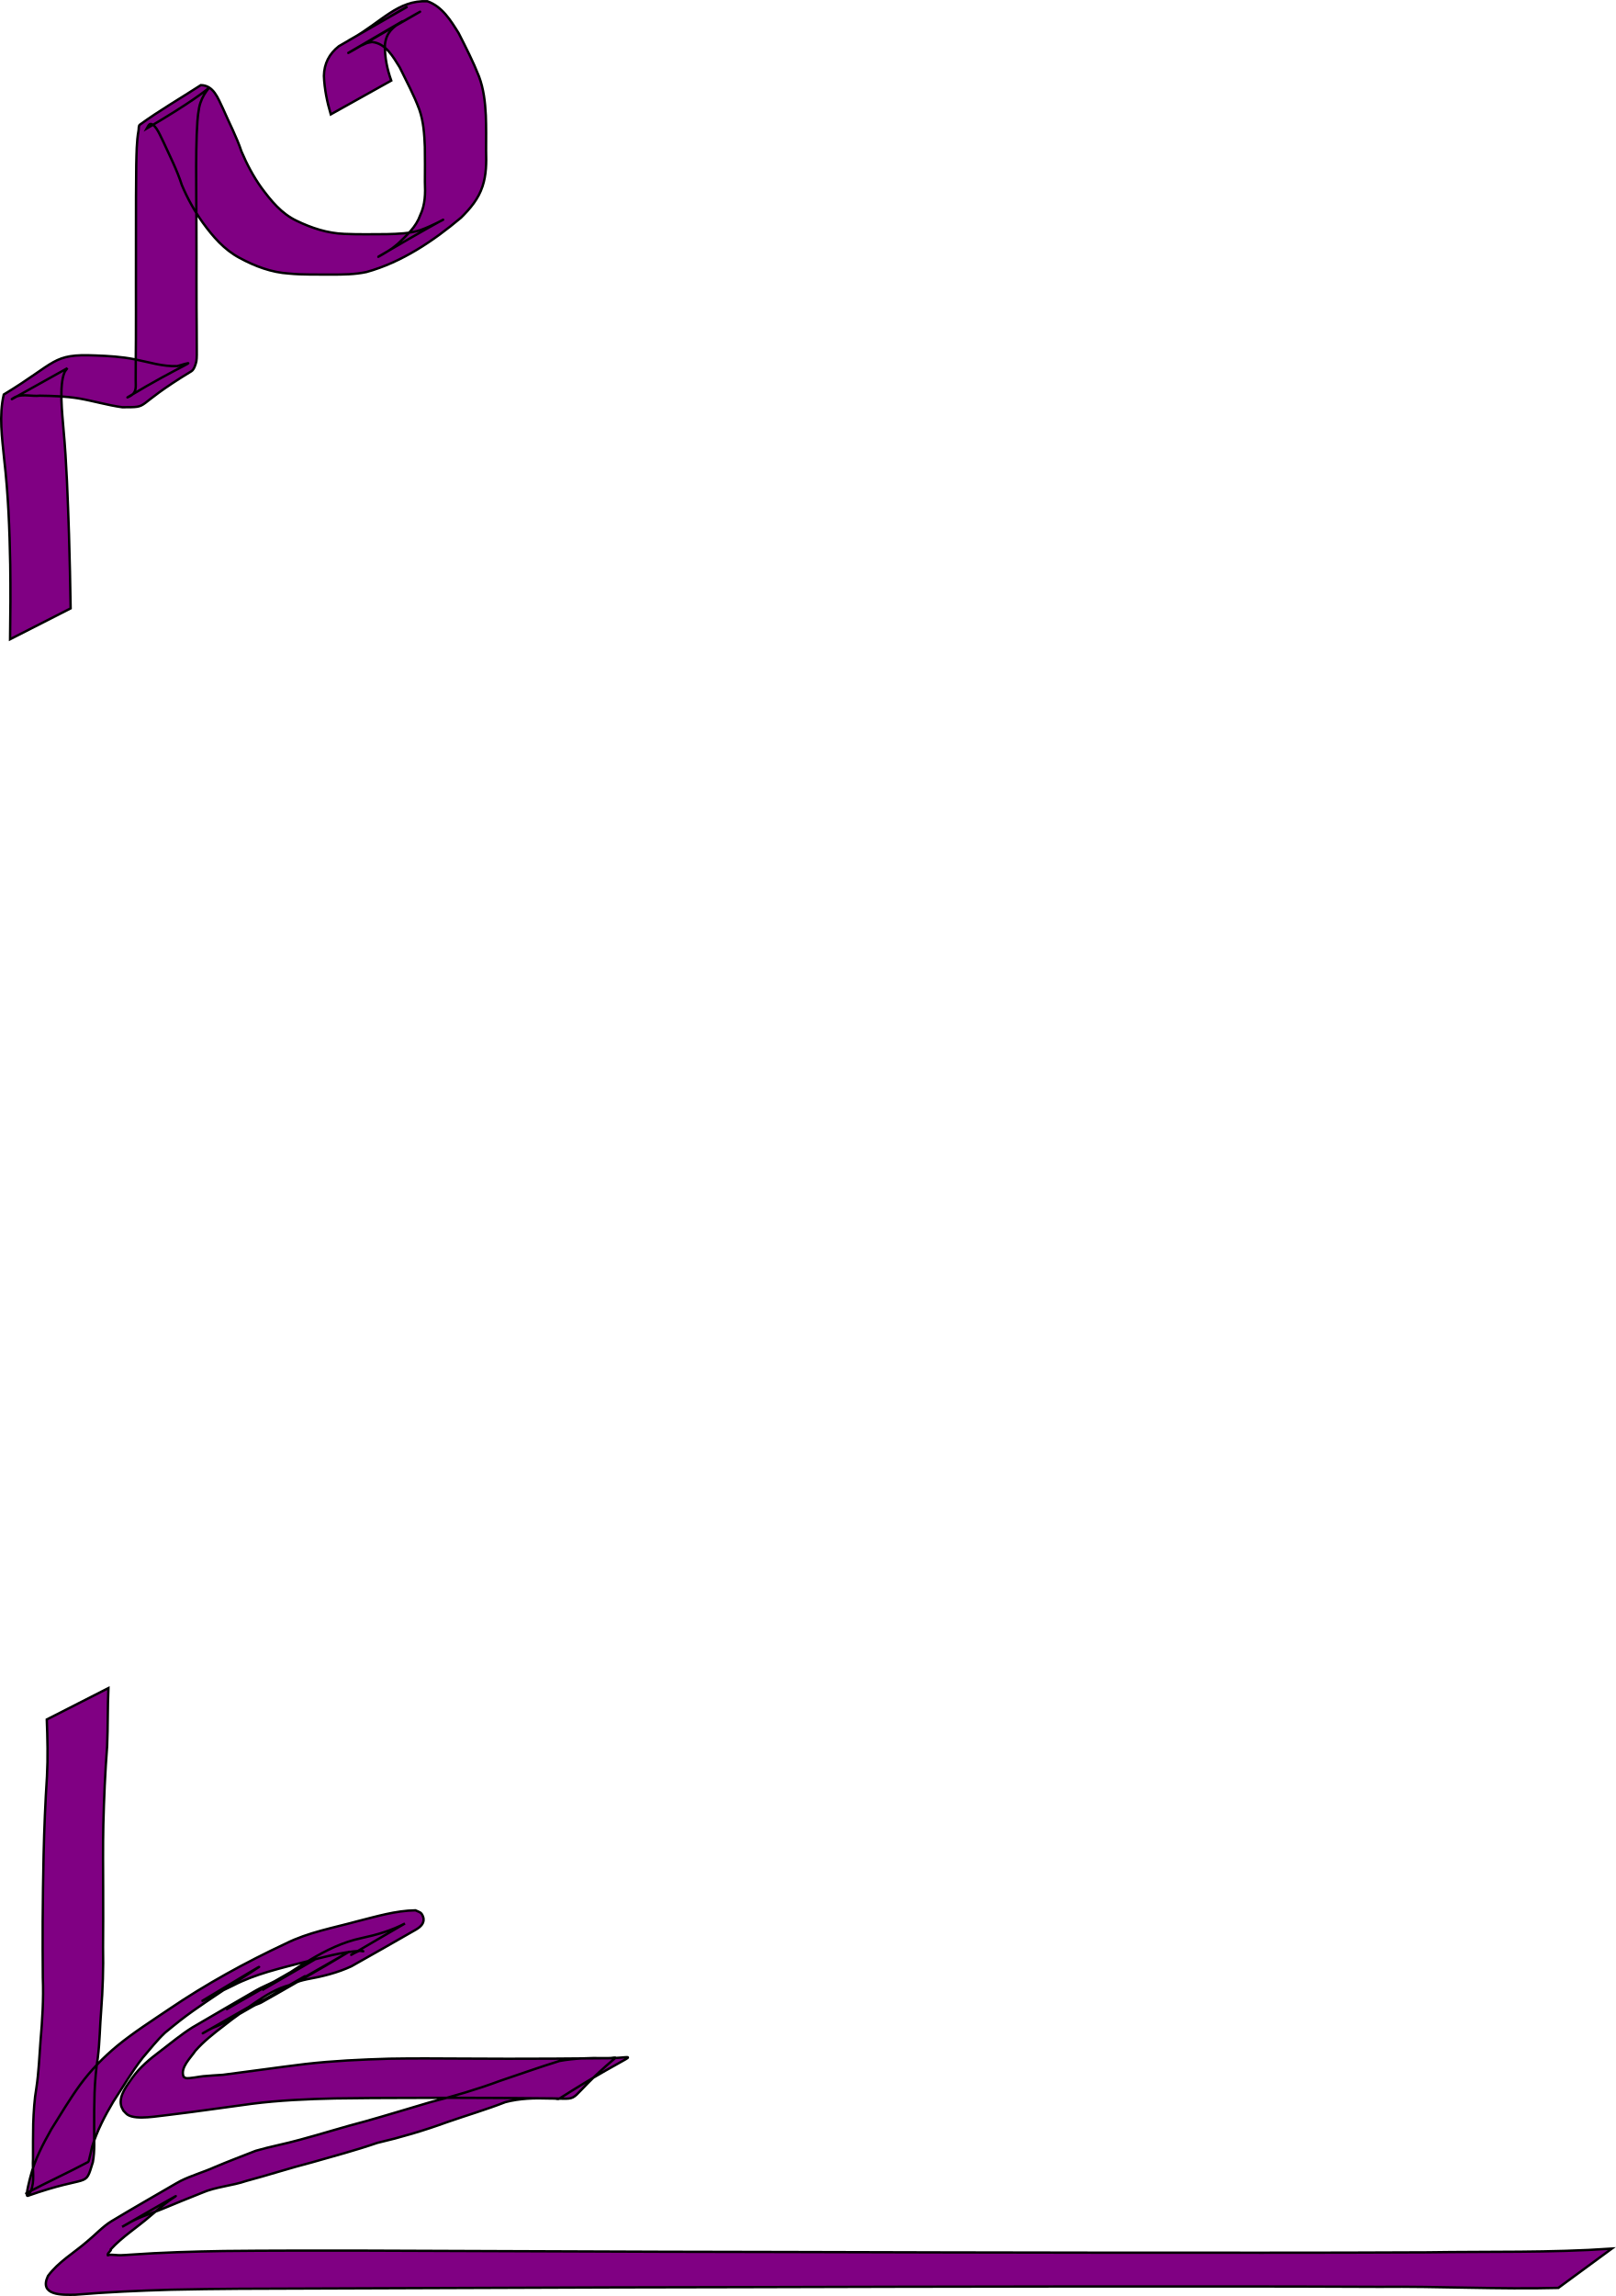
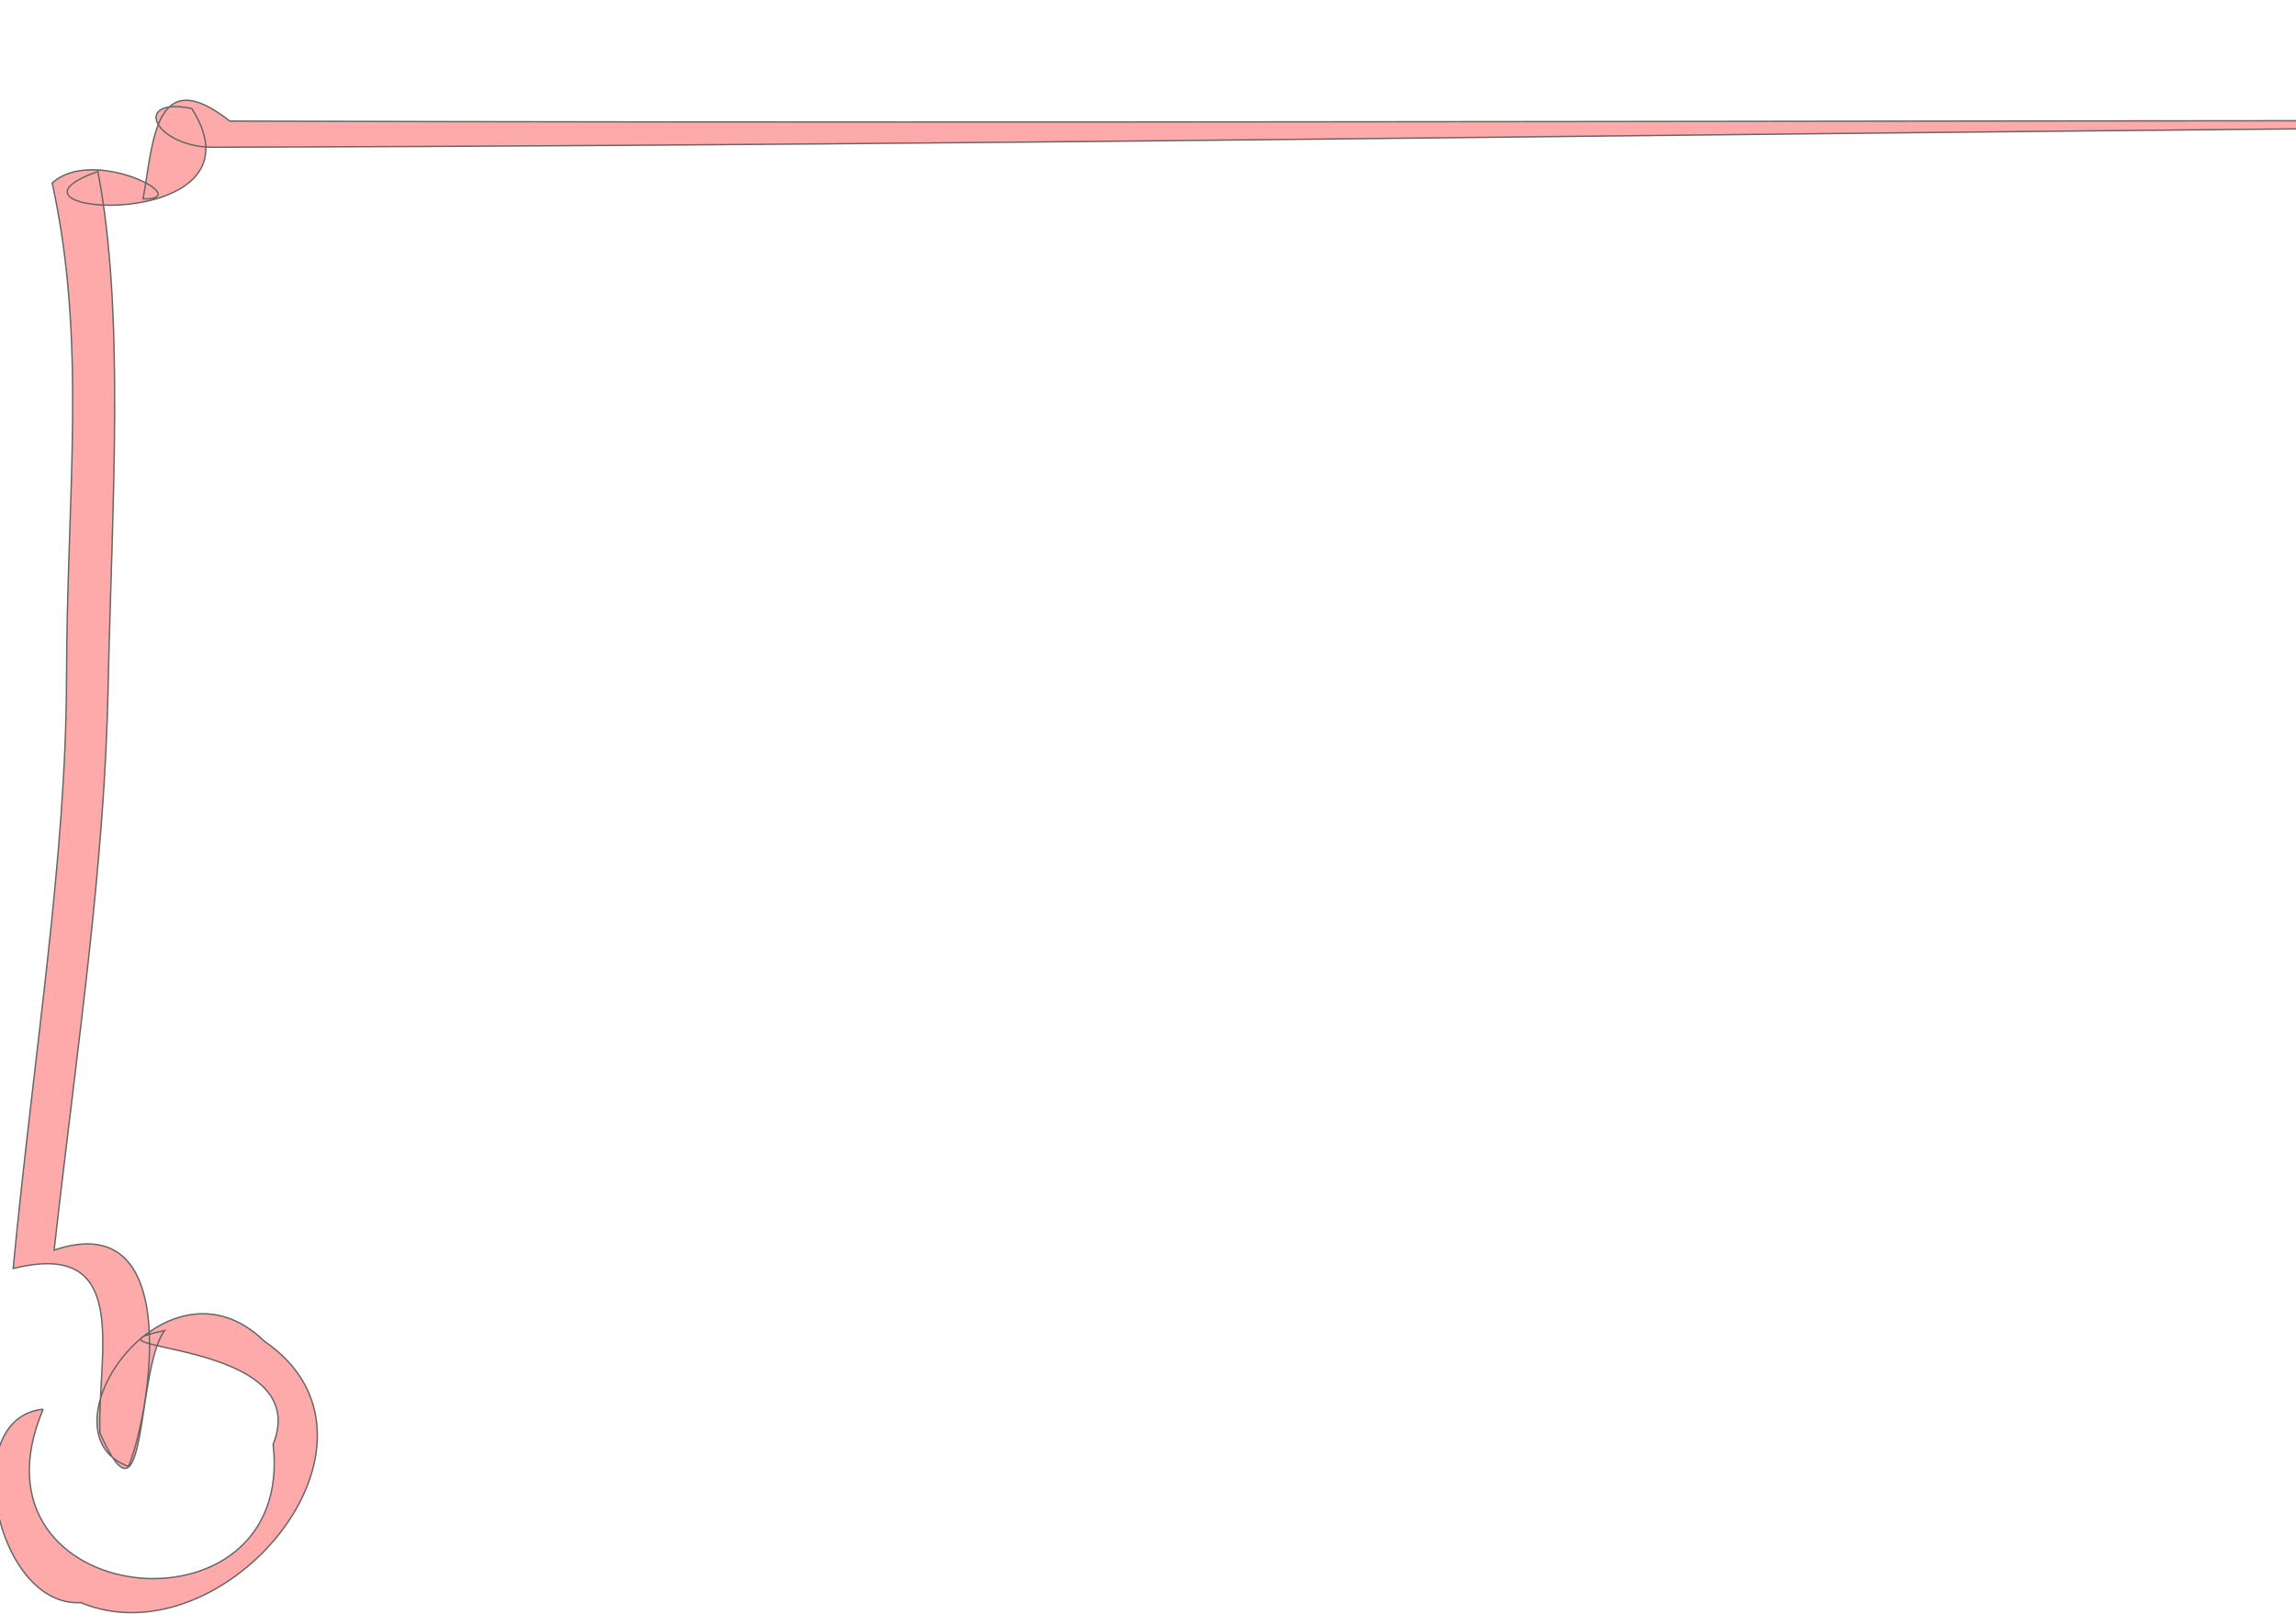
- <svg xmlns="http://www.w3.org/2000/svg" width="679.041" height="964.625" id="svg2" version="1.1">
+ <svg xmlns="http://www.w3.org/2000/svg" width="145.746" height="102.415" id="svg2" version="1.1">
  <defs id="defs4" />
-   <g id="layer1" transform="translate(-41.86557,-18.47448)">
-     <path style="fill:#800083;fill-opacity:1;stroke:#000000;stroke-width:1;stroke-miterlimit:4;stroke-dasharray:none" id="path2989" d="m 180.86,66.529 c -1.55,-5.268 -2.655,-10.635 -2.876,-16.124 0.083,-5.223 2.234,-9.345 6.277,-12.517 8.851,-5.126 17.702,-10.253 26.553,-15.379 0.633,-0.334 2.52,-1.36 1.9,-1.001 -7.59,4.396 -30.451,17.424 -22.813,13.114 12.376,-6.983 19.114,-16.188 31.583,-15.618 6.264,2.254 9.745,7.993 13.105,13.359 3.04,5.993 6.106,11.96 8.564,18.219 1.971,5.248 2.604,10.837 2.871,16.397 0.195,4.954 0.12,9.911 0.112,14.867 0.145,5.081 0.117,10.022 -1.482,14.881 -1.726,5.295 -5.145,9.336 -9.026,13.18 -11.657,9.817 -24.974,18.775 -39.761,22.853 -4.844,1.047 -9.842,1.071 -14.778,1.078 -5.926,-0.091 -11.865,0.151 -17.766,-0.434 -7.387,-0.449 -14.285,-3.068 -20.731,-6.549 -6.533,-3.474 -11.274,-8.993 -15.54,-14.877 -3.512,-4.945 -6.439,-10.195 -8.78,-15.781 -2,-6.291 -5.041,-12.177 -7.772,-18.171 -0.892,-1.571 -3.005,-7.322 -5.288,-7.486 -0.782,-0.056 -1.454,1.573 -1.645,1.91 37.687,-22.024 24.243,-20.212 21.974,-8.71 -0.733,3.715 -0.832,7.541 -1.015,11.309 -0.307,8.941 -0.227,17.89 -0.18,26.835 0.084,7.762 0.055,15.524 0.093,23.285 0.032,7.52 -0.04,15.04 0.02,22.561 0.028,5.77 0.111,11.54 0.098,17.31 0.002,1.236 0.063,3.935 -0.16,5.16 -0.2,1.099 -0.943,3.546 -2.076,4.233 -25.581,15.517 -16.555,15.072 -29.049,15.142 -6.201,-0.847 -12.193,-2.657 -18.356,-3.723 -5.4,-0.874 -10.87,-1.059 -16.329,-1.14 -3.161,0.357 -6.692,-0.733 -9.777,0.327 -0.695,0.239 -2.545,1.47 -1.902,1.113 7.768,-4.315 15.52,-8.658 23.279,-12.987 -0.412,0.602 -0.957,1.132 -1.237,1.805 -2.318,5.559 -0.89,17.506 -0.43,23.466 1.385,14.801 1.817,29.67 2.337,44.52 0.331,10.371 0.515,20.744 0.694,31.118 0,0 -25.453,12.973 -25.453,12.973 l 0,0 c 0.154,-10.474 0.221,-20.951 0.064,-31.425 -0.272,-14.769 -0.833,-29.539 -2.541,-44.223 -0.88,-8.94 -2.237,-18.334 -0.172,-27.174 22.485,-13.631 20.279,-17.188 38.509,-16.406 5.517,0.19 11.034,0.528 16.463,1.601 5.945,1.163 11.883,3.155 17.995,2.854 10.64,-3.095 2.277,-0.85 -20.888,13.087 -0.563,0.339 1.216,-0.53 1.739,-0.927 2.115,-1.605 1.592,-3.954 1.618,-6.315 -0.013,-5.803 0.07,-11.607 0.098,-17.41 0.059,-7.524 -0.012,-15.049 0.01,-22.573 0.025,-7.779 -0.026,-15.557 0.015,-23.336 0.009,-8.976 -0.01,-17.951 0.11,-26.926 0.131,-4.853 0.1,-9.818 0.968,-14.614 0.148,-0.818 -0.08,-1.935 0.593,-2.424 8.223,-5.974 17.055,-11.062 25.582,-16.593 5.39,0.068 7.205,5.53 9.236,9.698 2.63,6.058 5.756,11.92 7.854,18.189 2.28,5.374 4.977,10.471 8.386,15.233 4.086,5.504 8.354,10.783 14.695,13.838 6.367,3.075 13.036,5.285 20.17,5.541 5.93,0.251 11.866,0.149 17.8,0.109 4.793,-0.128 9.65,-0.241 14.252,-1.743 9.56,-3.475 21.141,-11.593 -17.141,10.835 -2.619,1.534 2.867,-1.471 5.144,-3.125 0.848,-0.616 1.635,-1.313 2.452,-1.969 3.739,-3.572 7.581,-6.97 9.363,-11.995 2.105,-4.484 2.16,-9.024 1.951,-13.92 0.035,-4.919 0.061,-9.838 -0.023,-14.756 -0.209,-5.286 -0.546,-10.614 -2.314,-15.652 -2.262,-6.144 -5.389,-11.876 -8.252,-17.754 -2.749,-4.404 -5.865,-10.116 -11.608,-10.641 -0.701,0.136 -1.422,0.194 -2.103,0.409 -0.706,0.223 -2.667,1.275 -2.03,0.898 7.549,-4.472 30.429,-17.487 22.78,-13.189 -8.952,5.03 -17.785,10.271 -26.689,15.386 -0.624,0.358 -2.515,1.396 -1.895,1.031 7.618,-4.478 15.26,-8.915 22.89,-13.373 -4.213,2.581 -6.964,4.713 -7.571,10.016 -0.094,5.115 0.941,10.214 2.675,15.024 0,0 -25.422,14.196 -25.422,14.196 z" />
-     <path style="fill:#800083;fill-opacity:1;stroke:#000000;stroke-width:1;stroke-miterlimit:4;stroke-dasharray:none" id="path2991" d="m 87.437,727.687 c -0.38,8.124 -0.194,16.257 -0.545,24.381 -0.855,11.016 -1.325,22.051 -1.6,33.095 -0.192,9.183 -0.101,18.367 -0.076,27.551 0.052,7.947 -0.006,15.896 -0.05,23.843 0.198,8.93 -0.12,17.824 -0.793,26.725 -0.542,6.553 -0.574,13.122 -1.4,19.648 -0.766,4.89 -1.172,9.814 -1.37,14.755 -0.176,4.898 -0.168,9.802 -0.171,14.703 -0.052,4.834 0.331,9.69 -0.543,14.466 -3.517,11.303 -0.681,4.773 -27.405,14.179 -1.153,0.406 1.161,-7.954 1.237,-8.269 1.783,-6.998 5.171,-13.439 8.699,-19.691 3.97,-6.302 7.74,-12.714 12.134,-18.733 4.482,-6.105 9.74,-11.498 15.553,-16.326 6.898,-5.643 14.44,-10.438 21.812,-15.428 15.54,-10.53 32.028,-19.605 49.016,-27.558 9.499,-4.75 19.992,-6.585 30.135,-9.379 8.005,-2.007 16.055,-4.468 24.366,-4.589 1.701,0.788 2.48,0.722 3.188,2.6 0.981,2.603 -0.958,4.339 -3.031,5.544 -8.97,5.212 -18.038,10.252 -27.057,15.378 -5.891,2.753 -12.312,4.309 -18.697,5.46 -1.005,0.251 -2.034,0.421 -3.015,0.753 -3.068,1.041 -7.992,4.109 -5.708,2.799 39.587,-22.698 25.268,-14.511 16.718,-9.346 -9.057,5.184 -18.062,10.462 -27.172,15.552 -0.806,0.45 -1.725,0.663 -2.56,1.059 -0.87,0.413 -3.382,1.848 -2.547,1.365 7.329,-4.237 29.336,-16.914 22.034,-12.631 -0.912,0.535 -63.651,36.637 -4.896,2.826 -11.031,2.881 -19.162,11.974 -29.377,16.734 -3.152,1.468 -1.848,0.617 -4.888,2.236 -0.773,0.412 -3.037,1.75 -2.276,1.314 7.472,-4.28 14.941,-8.565 22.412,-12.847 -4.678,3.016 -9.226,6.168 -13.571,9.646 -4.27,3.267 -8.505,6.574 -12.064,10.619 -1.867,2.86 -6.491,7.054 -4.911,10.863 0.359,0.194 0.673,0.529 1.077,0.583 1.514,0.2 5.606,-0.663 7.179,-0.808 2.784,-0.255 5.492,-0.409 8.286,-0.59 11.518,-1.451 23.009,-3.128 34.536,-4.529 11.76,-1.353 23.59,-1.893 35.415,-2.237 10.238,-0.191 20.479,-0.105 30.718,-0.049 12.781,0.124 25.561,0.068 38.342,0.025 7.768,-0.071 15.536,-0.134 23.304,-0.19 12.914,-0.159 12.558,-4.321 -20.971,16.999 -0.534,0.339 -1.265,-0.025 -1.897,-0.035 -0.8,-0.013 -1.601,-0.022 -2.401,-0.033 -6.203,-0.222 -12.328,-0.049 -18.351,1.521 -8.08,3.162 -16.411,5.593 -24.594,8.452 -9.57,3.486 -19.363,6.384 -29.282,8.692 -8.993,3.092 -18.168,5.532 -27.303,8.142 -9.281,2.373 -18.391,5.362 -27.658,7.819 -6.028,2.075 -12.914,2.466 -18.702,5.008 -5.76,2.245 -11.455,4.647 -17.175,6.995 -4.85,1.982 -9.78,3.344 -14.25,6.137 -0.705,0.388 -1.409,0.777 -2.114,1.165 7.453,-4.272 14.855,-8.635 22.359,-12.815 0.943,-0.525 -1.792,1.203 -2.661,1.843 -2.785,2.051 -5.382,4.359 -8.034,6.574 -5.404,4.68 -11.541,8.516 -16.394,13.8 0.435,0.514 -1.684,1.68 -1.292,2.548 0.081,0.18 0.358,-0.192 0.554,-0.206 1.588,-0.108 3.18,0.199 4.772,0.177 1.332,-0.018 2.659,-0.149 3.989,-0.223 13.147,-0.951 26.321,-1.325 39.496,-1.549 19.124,-0.22 38.251,-0.176 57.376,-0.175 25.021,0.088 50.042,0.179 75.064,0.286 34.919,0.169 69.839,0.26 104.758,0.307 43.429,0.109 86.858,0.251 130.288,0.275 46.06,-0.001 92.12,0.107 138.18,-0.136 25.858,-0.408 51.767,0.216 77.583,-1.563 0,0 -22.484,16.501 -22.484,16.501 l 0,0 c -25.01,0.654 -50.028,-0.717 -75.043,-0.447 -45.935,-0.246 -91.87,-0.132 -137.805,-0.136 -43.681,0.024 -87.362,0.167 -131.043,0.274 -35.197,0.047 -70.393,0.138 -105.589,0.296 -25.276,0.099 -50.552,0.17 -75.829,0.273 -19.247,0.036 -38.495,0.07 -57.738,0.513 -13.411,0.385 -26.81,0.981 -40.183,2.097 -5.203,0.094 -15.414,0.516 -11.5,-7.842 4.333,-5.93 10.806,-9.627 16.305,-14.379 3.326,-2.695 6.776,-6.478 10.399,-8.663 8.906,-5.37 17.947,-10.516 26.932,-15.753 0.689,-0.402 1.394,-0.776 2.091,-1.163 4.659,-2.325 9.683,-3.693 14.423,-5.845 5.68,-2.387 11.436,-4.583 17.175,-6.823 6.152,-1.797 12.492,-2.938 18.669,-4.672 9.197,-2.469 18.274,-5.351 27.491,-7.746 9.159,-2.577 18.245,-5.374 27.372,-8.059 9.858,-2.497 19.62,-5.368 29.155,-8.919 8.329,-2.783 16.596,-5.765 24.983,-8.347 6.269,-1.142 12.586,-1.327 18.951,-1.192 0.831,-0.011 1.661,-0.02 2.492,-0.033 0.664,-0.01 2.5,-0.464 1.993,-0.035 -21.433,18.162 -13.357,17.357 -25.824,17 -7.59,-0.056 -15.181,-0.121 -22.771,-0.198 -12.78,-0.053 -25.56,-0.124 -38.341,-0.028 -10.28,0.039 -20.56,0.042 -30.838,0.229 -11.681,0.261 -23.368,0.777 -34.968,2.256 -11.661,1.525 -23.291,3.29 -34.966,4.676 -4.214,0.373 -13.43,2.268 -17.177,-0.053 -0.715,-0.443 -1.213,-1.166 -1.819,-1.749 -0.324,-0.712 -0.796,-1.374 -0.971,-2.136 -0.986,-4.295 2.5,-8.405 4.693,-11.646 3.225,-4.491 7.43,-7.967 11.842,-11.268 4.448,-3.365 8.671,-6.94 13.411,-9.904 8.962,-5.212 17.901,-10.465 26.887,-15.637 2.303,-1.325 4.812,-2.285 7.171,-3.502 0.817,-0.421 3.219,-1.774 2.425,-1.311 -7.431,4.343 -14.893,8.633 -22.339,12.949 9.002,-5.216 18.021,-10.403 27.007,-15.647 7.344,-4.286 -29.505,16.921 -22.082,12.773 9.135,-5.105 18.113,-10.484 27.218,-15.643 0.859,-0.487 1.779,-0.856 2.667,-1.289 0.803,-0.391 3.173,-1.637 2.405,-1.182 -7.305,4.325 -14.68,8.531 -22.02,12.796 13.498,-7.969 26.14,-18.547 41.655,-21.828 6.324,-1.34 12.594,-3.148 18.348,-6.156 -7.449,4.351 -14.923,8.661 -22.348,13.052 -1.167,0.69 2.365,-1.525 3.714,-1.657 0.368,-0.036 1.436,0.358 1.073,0.285 -0.426,-0.085 -0.858,-0.13 -1.287,-0.196 -7.999,0.518 -15.763,2.754 -23.494,4.734 -10.156,2.659 -20.482,4.956 -29.879,9.832 -4.635,2.245 -4.305,2.063 -8.807,4.331 -1.325,0.668 -5.238,2.785 -3.968,2.018 38.412,-23.206 20.575,-12.162 12.267,-6.763 -7.31,4.982 -14.817,9.72 -21.796,15.156 -0.509,0.406 -5.661,4.503 -6.223,5.024 -3.475,3.222 -6.387,7.056 -9.491,10.618 -4.547,5.881 -8.275,12.254 -12.353,18.458 -3.549,5.953 -6.78,12.217 -8.866,18.842 -0.072,0.314 -1.376,6.296 -1.605,6.418 -8.58,4.6 -17.475,8.594 -26.068,13.171 -0.286,0.152 0.645,0.321 0.949,0.209 0.383,-0.141 0.572,-0.583 0.857,-0.874 1.889,-4.312 0.72,-9.191 1.016,-13.775 -0.004,-4.93 -0.014,-9.86 0.089,-14.789 0.195,-5.037 0.464,-10.081 1.335,-15.055 0.984,-6.51 1.226,-13.067 1.731,-19.629 0.76,-8.844 1.325,-17.672 0.973,-26.558 -0.05,-7.929 -0.123,-15.859 -0.067,-23.789 0.048,-9.262 0.201,-18.523 0.391,-27.783 0.256,-11.035 0.698,-22.061 1.41,-33.077 0.432,-7.961 0.227,-15.945 -0.076,-23.91 0,0 25.915,-13.204 25.915,-13.204 z" />
+   <g id="layer1" transform="translate(727.2283,414.606)">
+     <path style="fill:#ffaaaa;fill-opacity:1;stroke:#666666;stroke-width:0.089;stroke-miterlimit:4;stroke-dasharray:none" d="m -724.491,-325.17 c -5.404,12.751 16.051,14.977 14.602,2.225 2.745,-6.846 -13.295,-5.837 -6.89,-7.22 -1.839,2.438 -1.061,13.404 -4.105,6.497 -0.184,-4.964 2.086,-12.332 -5.509,-10.432 1.351,-14.052 3.365,-25.932 3.388,-37.545 0.023,-11.613 1.306,-21.232 -0.91,-31.345 2.586,-2.388 9.174,1.084 5.769,1.005 0.647,-3.503 0.694,-8.728 5.506,-4.936 75.863,0.231 151.732,-0.299 227.592,0.151 -5.895,0.21 -16.132,0.013 -23.732,0.067 -68.222,-0.225 -136.434,1.277 -204.655,1.441 -3.942,0.132 -5.554,-3.242 -1.62,-2.46 5.135,8.084 -13.844,6.785 -5.96,4.002 1.731,9.008 0.891,21.23 0.651,32.746 -0.24,11.516 -1.909,22.251 -3.429,35.704 8.483,-2.873 5.973,10.849 4.716,13.729 -5.803,-2.121 2.28,-14.103 8.624,-7.952 9.262,6.343 -2.544,20.375 -11.651,16.594 -5.401,0.317 -7.878,-11.732 -2.386,-12.271 z" id="path2988" />
  </g>
</svg>
